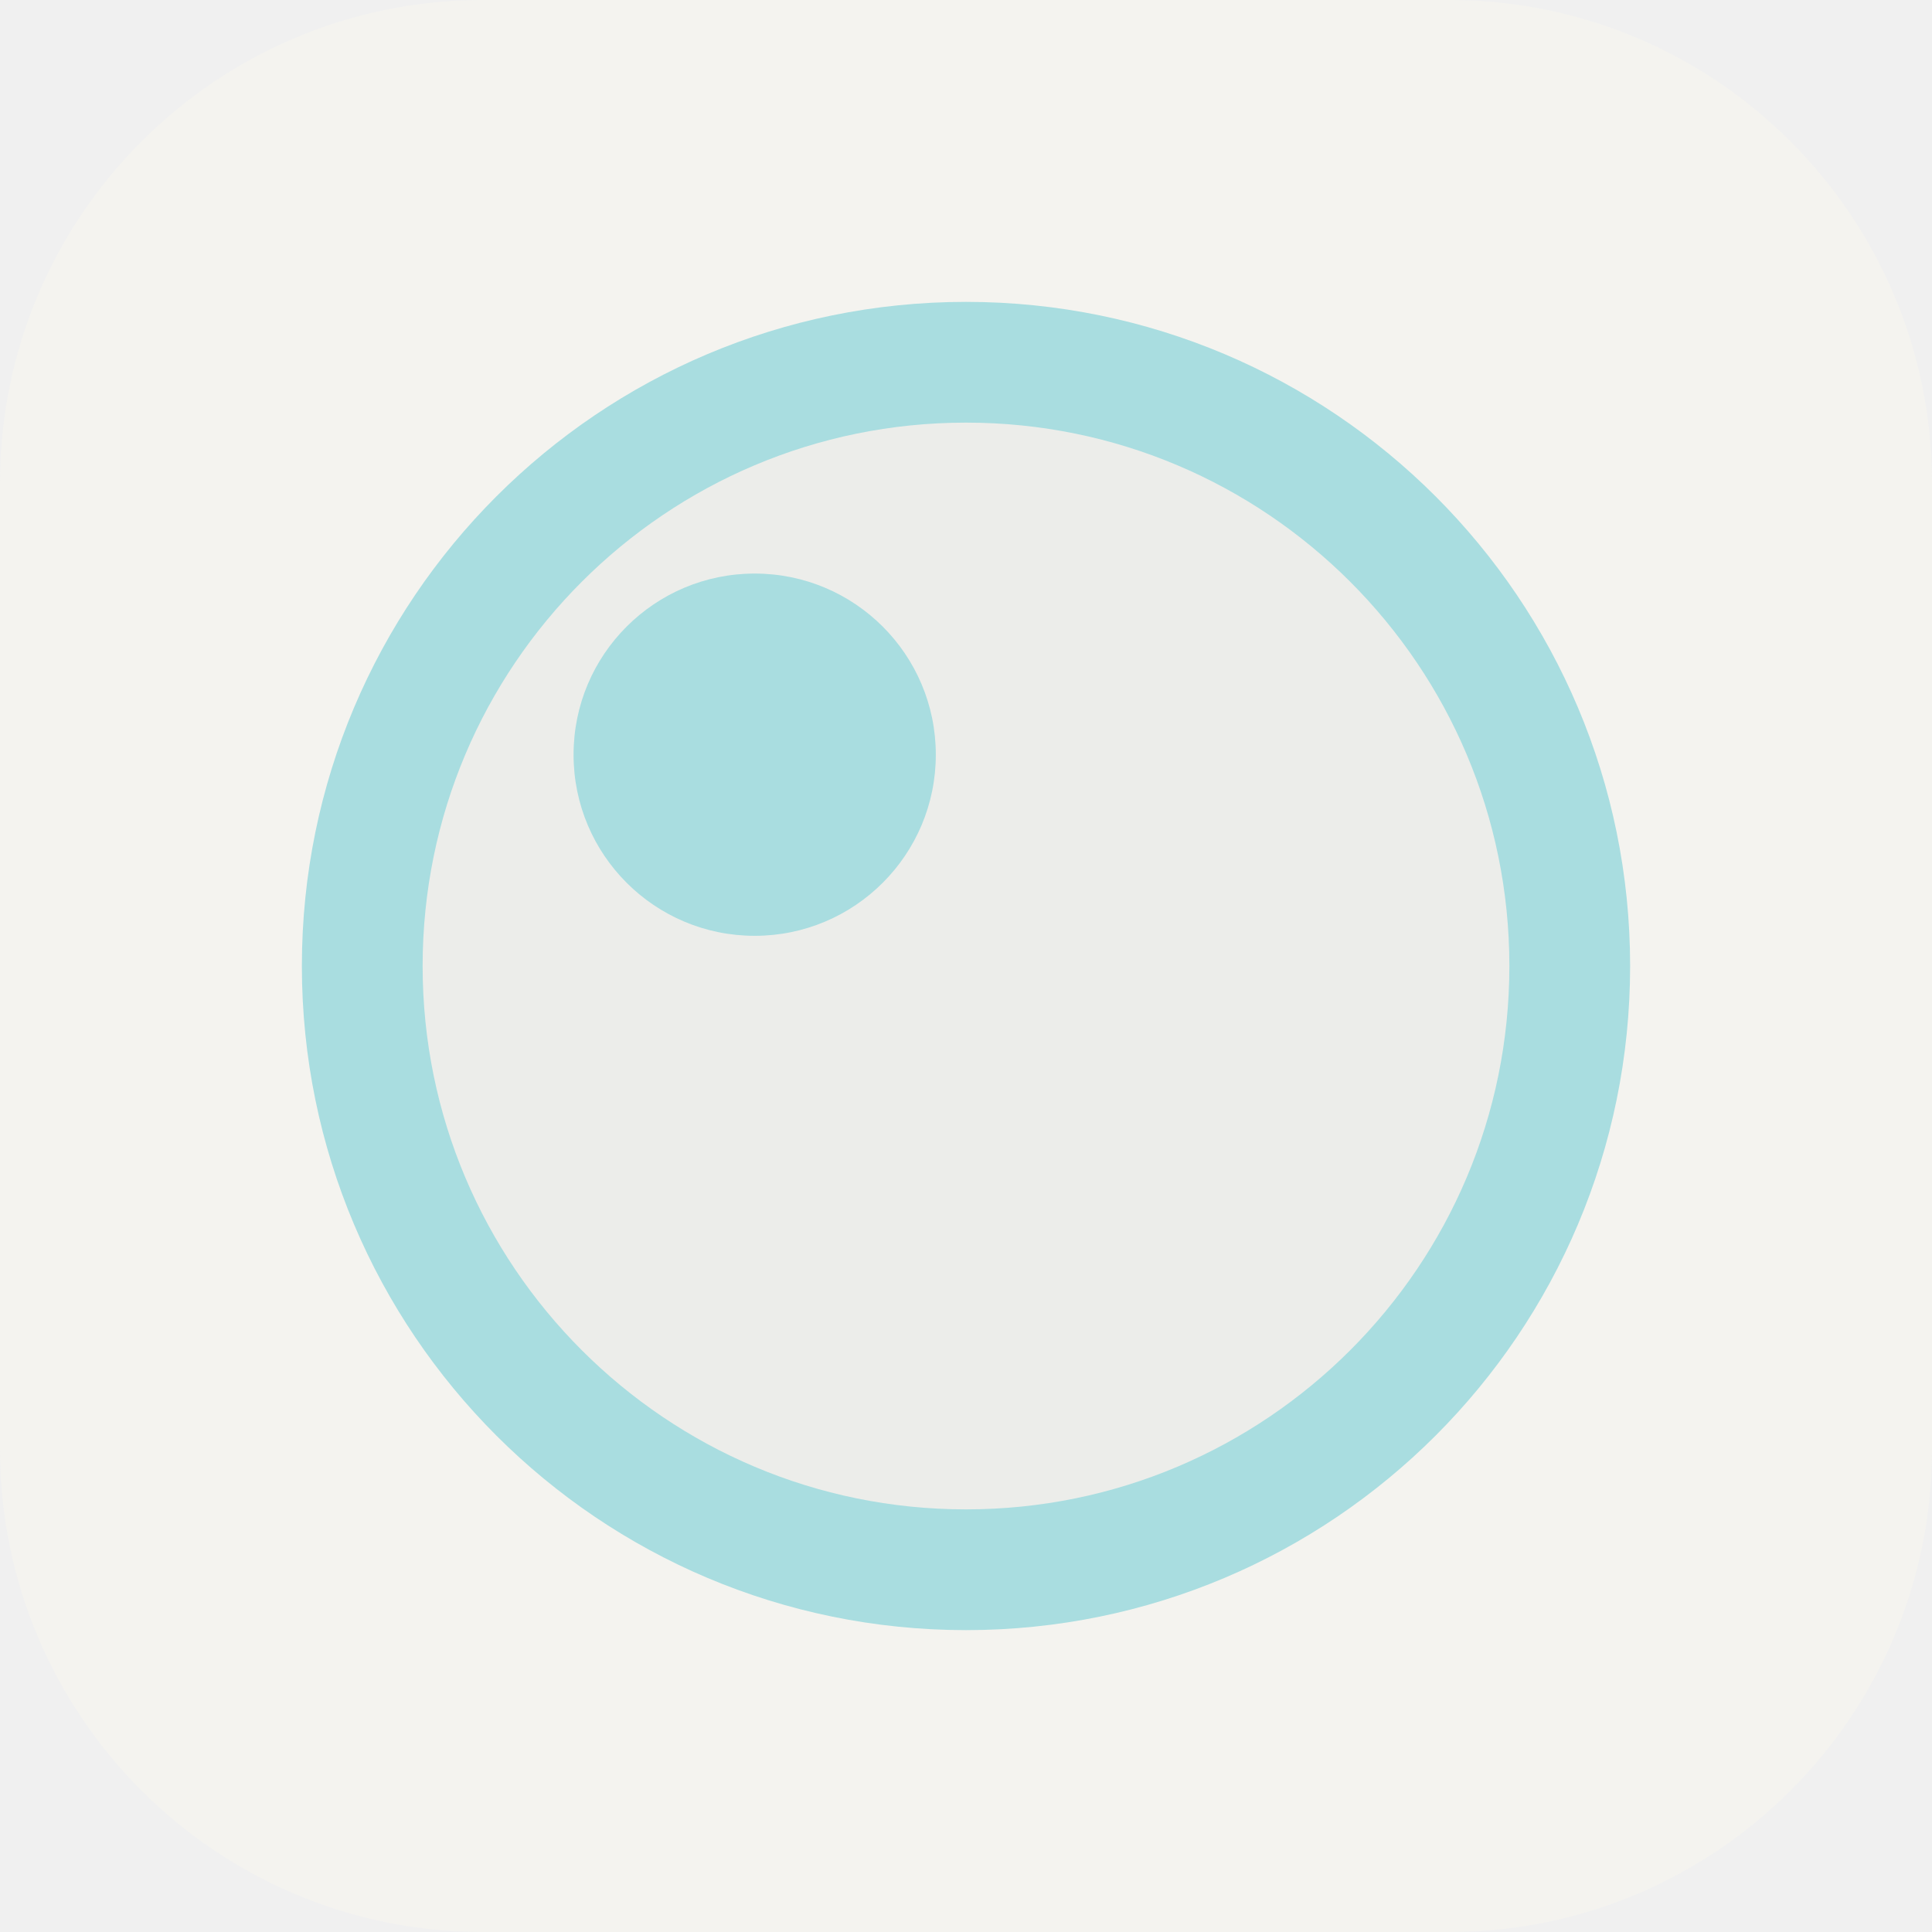
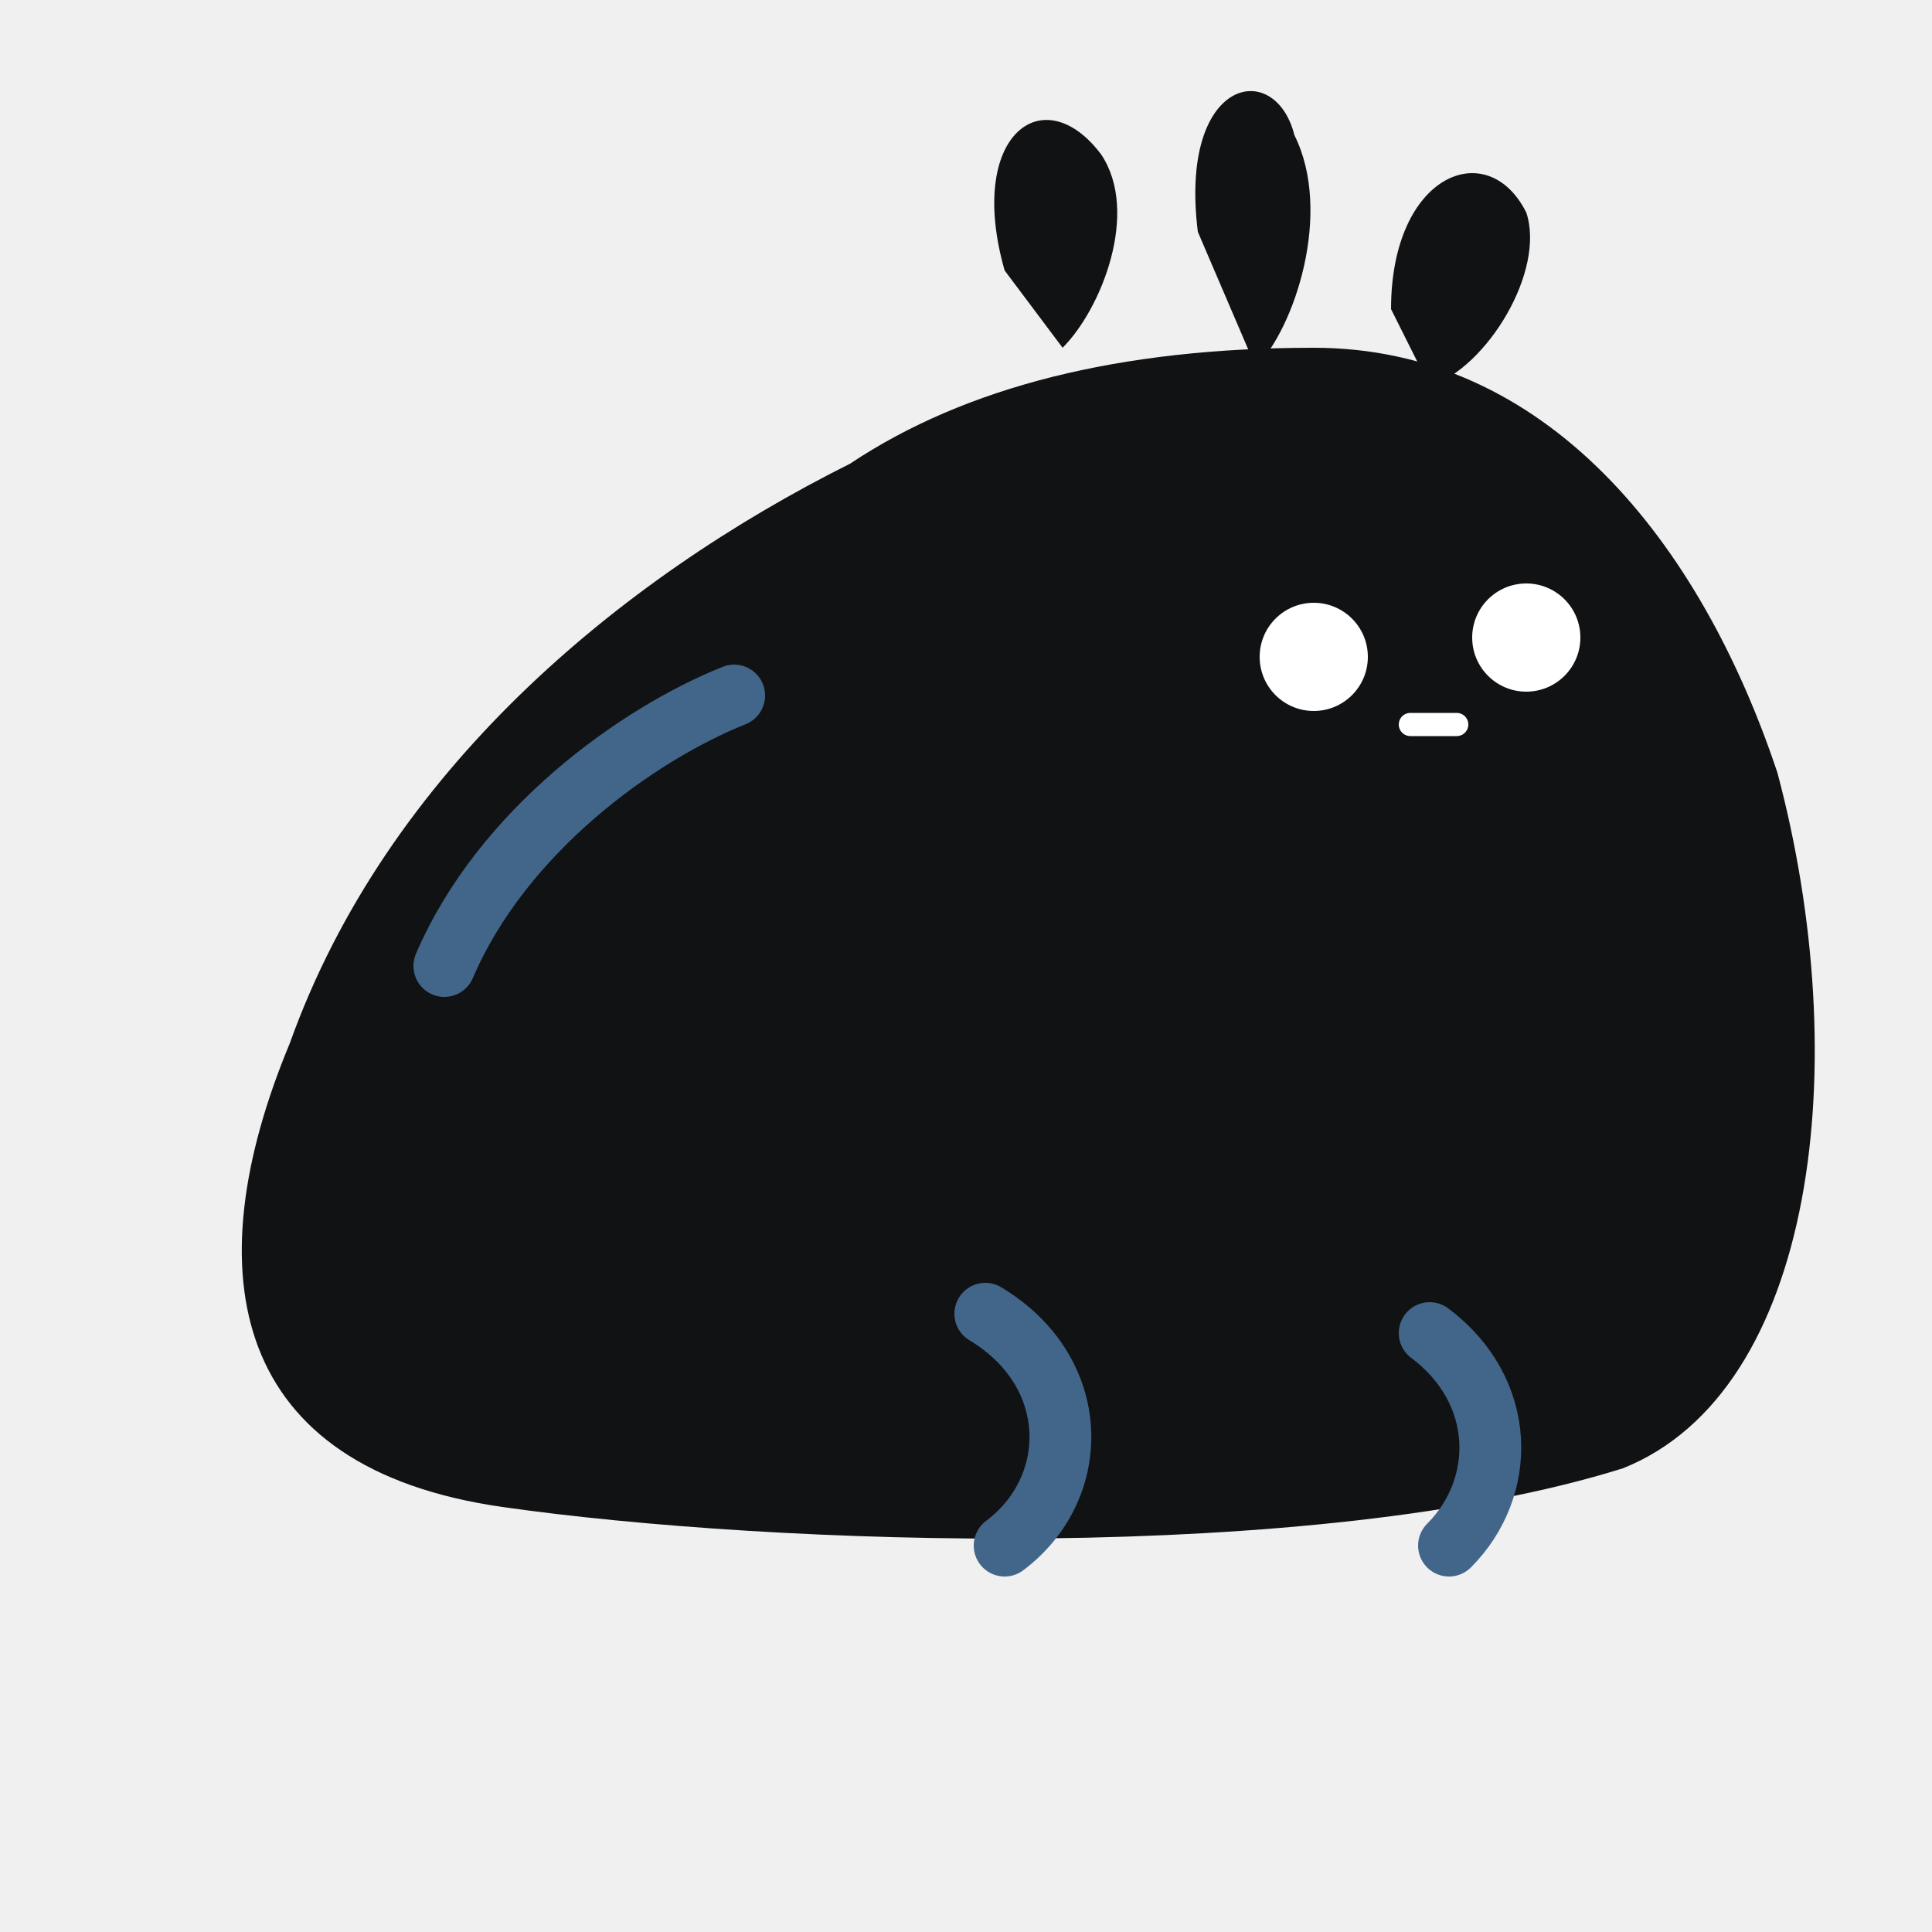
- <svg xmlns="http://www.w3.org/2000/svg" viewBox="0 0 32 32">
-   <rect width="32" height="32" rx="8" fill="#F4F3EF" />
-   <circle cx="16" cy="16" r="10" fill="#ECEDEA" />
-   <circle cx="16" cy="16" r="10" fill="none" stroke="#A9DDE0" stroke-width="2" />
-   <circle cx="12.5" cy="12.5" r="3" fill="#A9DDE0" />
+ <svg xmlns="http://www.w3.org/2000/svg" viewBox="0 0 100 100">
+   <path d="M52 14c-2-7 2-10 5-6 2 3 0 8-2 10Zm10-2c-1-8 4-9 5-5 2 4 0 10-2 12Zm10 4c0-7 5-9 7-5 1 3-2 8-5 9Z" fill="#111214" />
+   <path d="M44 24C32 30 20 40 15 54c-5 12-3 22 11 24 14 2 42 3 58-2 10-4 12-21 8-36-4-12-12-22-24-22-10 0-18 2-24 6Z" fill="#111214" />
+   <path d="M23 50c3-7 10-12 15-14M51 68c5 3 5 9 1 12M74 69c4 3 4 8 1 11" fill="none" stroke="#42658a" stroke-linecap="round" stroke-width="3.2" />
+   <circle cx="68" cy="34" r="2.8" fill="white" />
+   <circle cx="79" cy="33" r="2.8" fill="white" />
+   <path d="M73 37.5h2.4" stroke="white" stroke-linecap="round" stroke-width="1.2" />
</svg>
